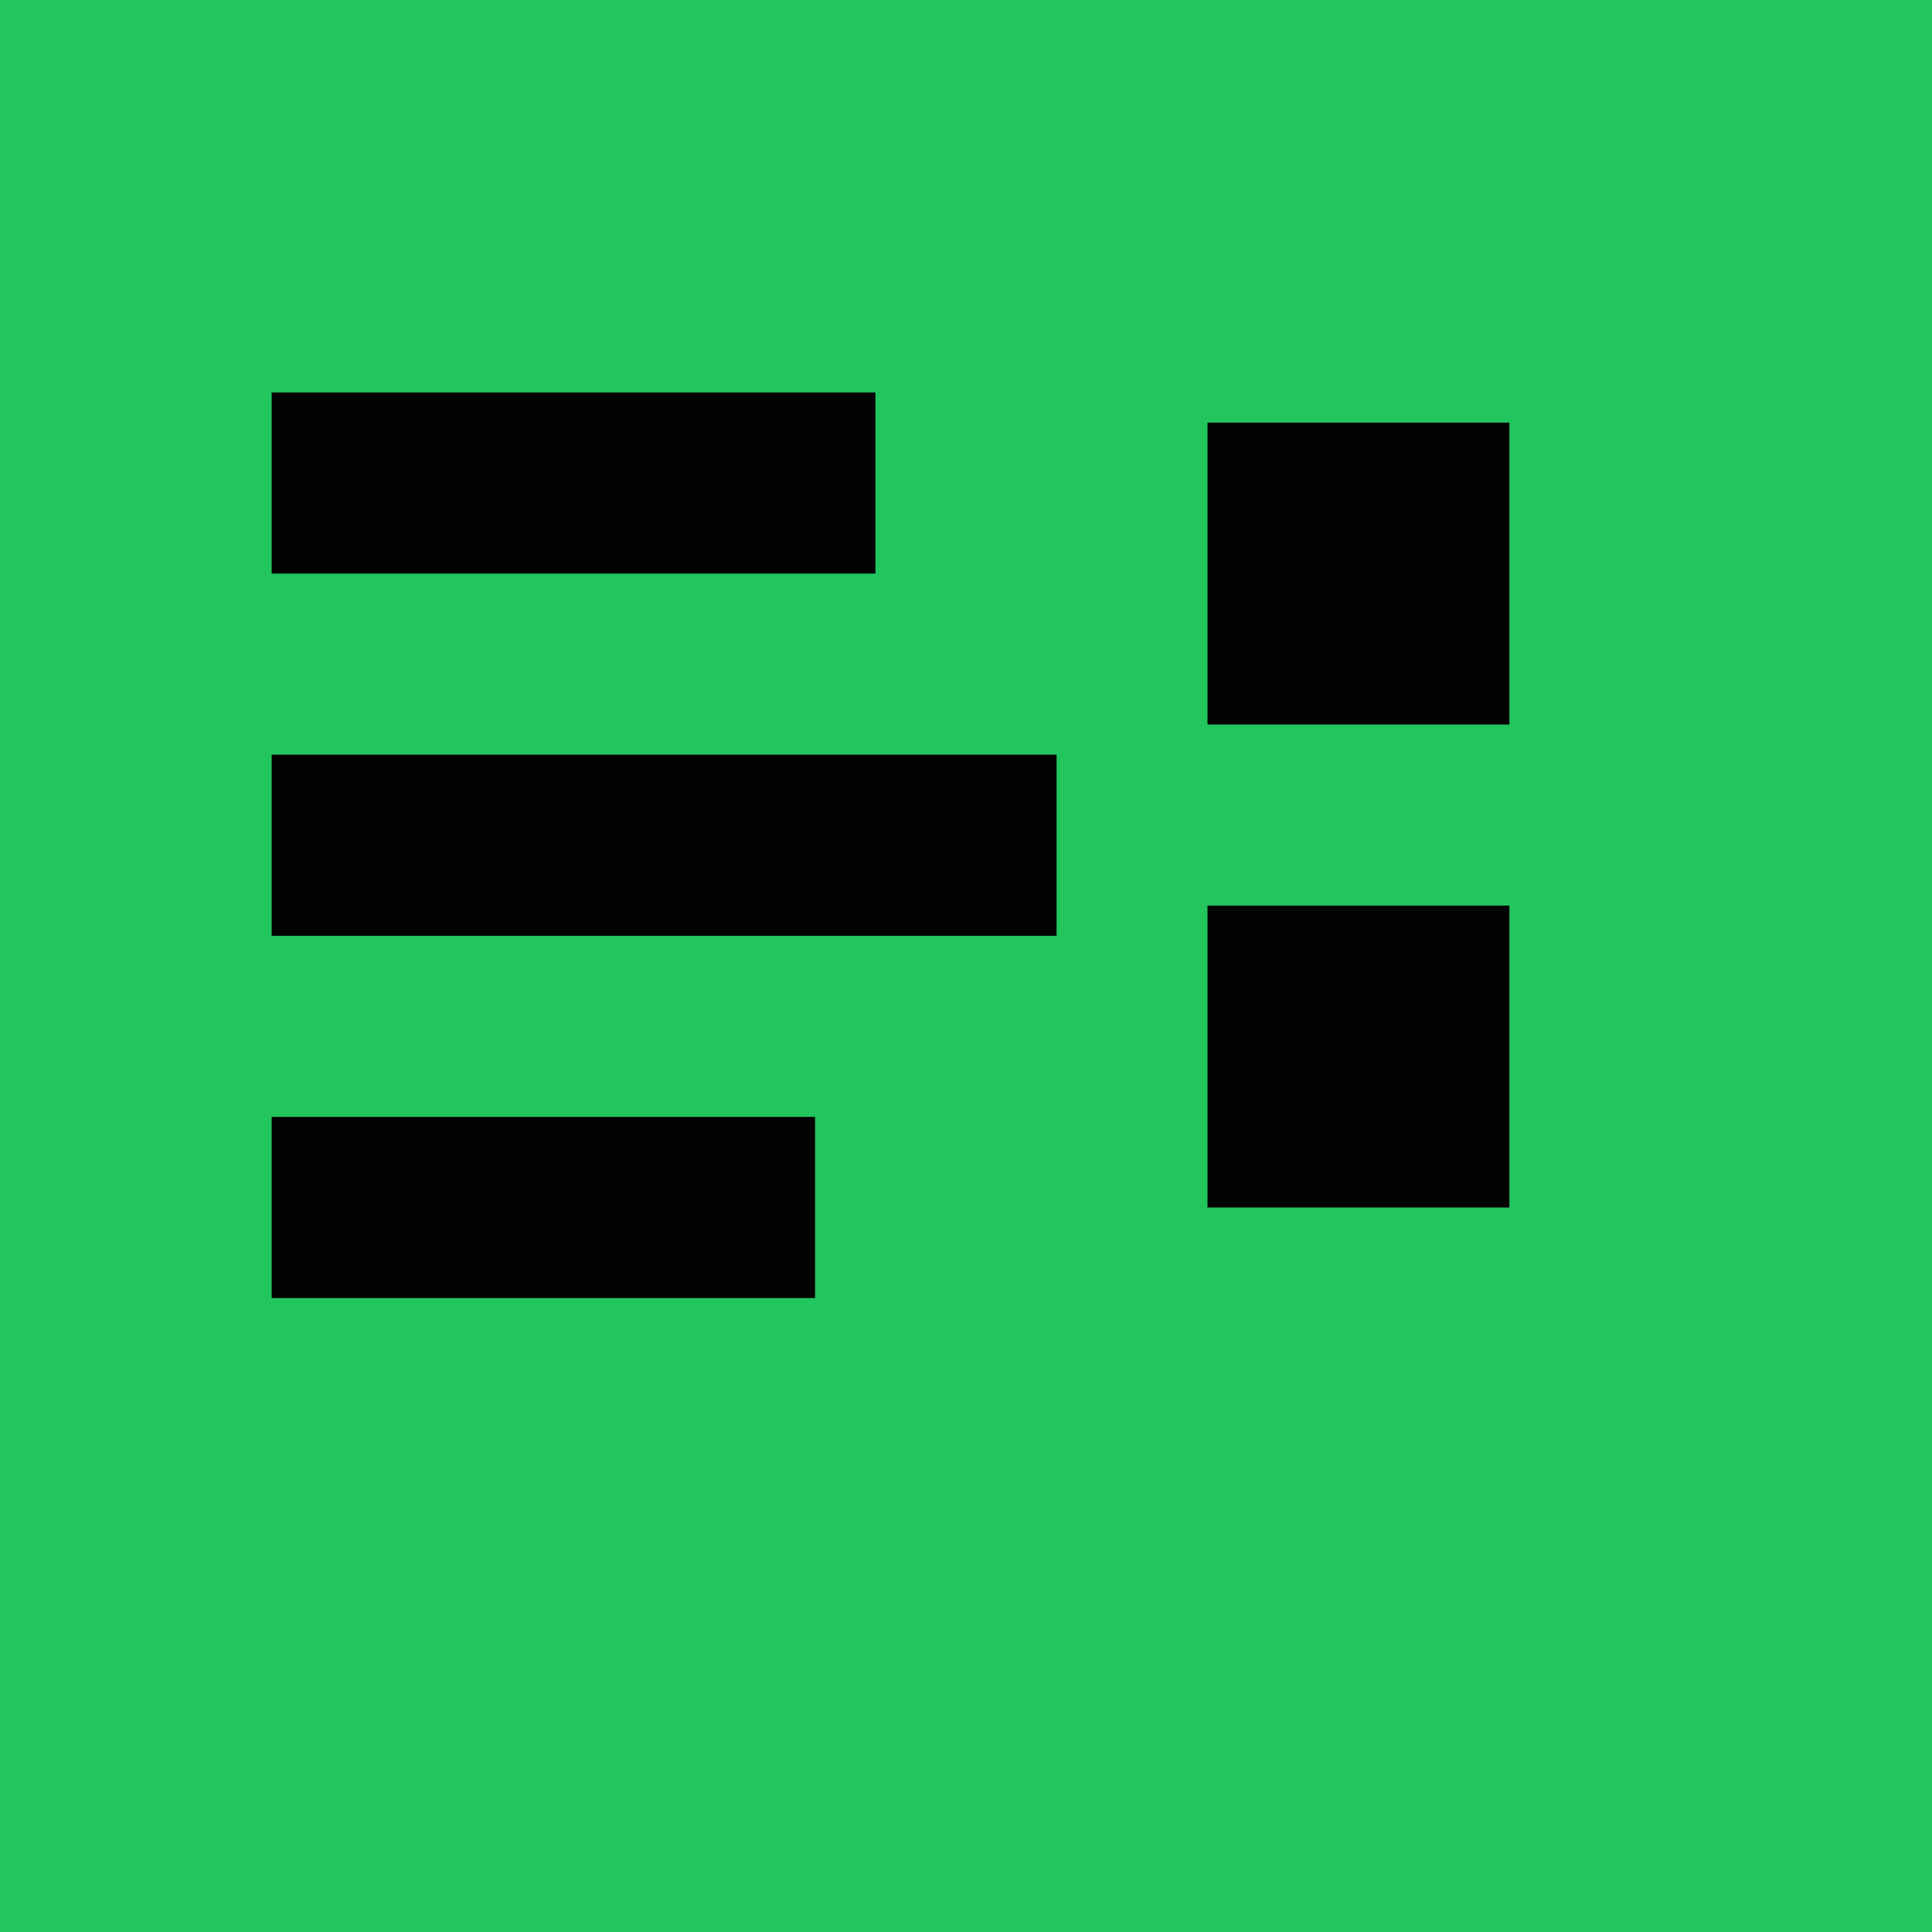
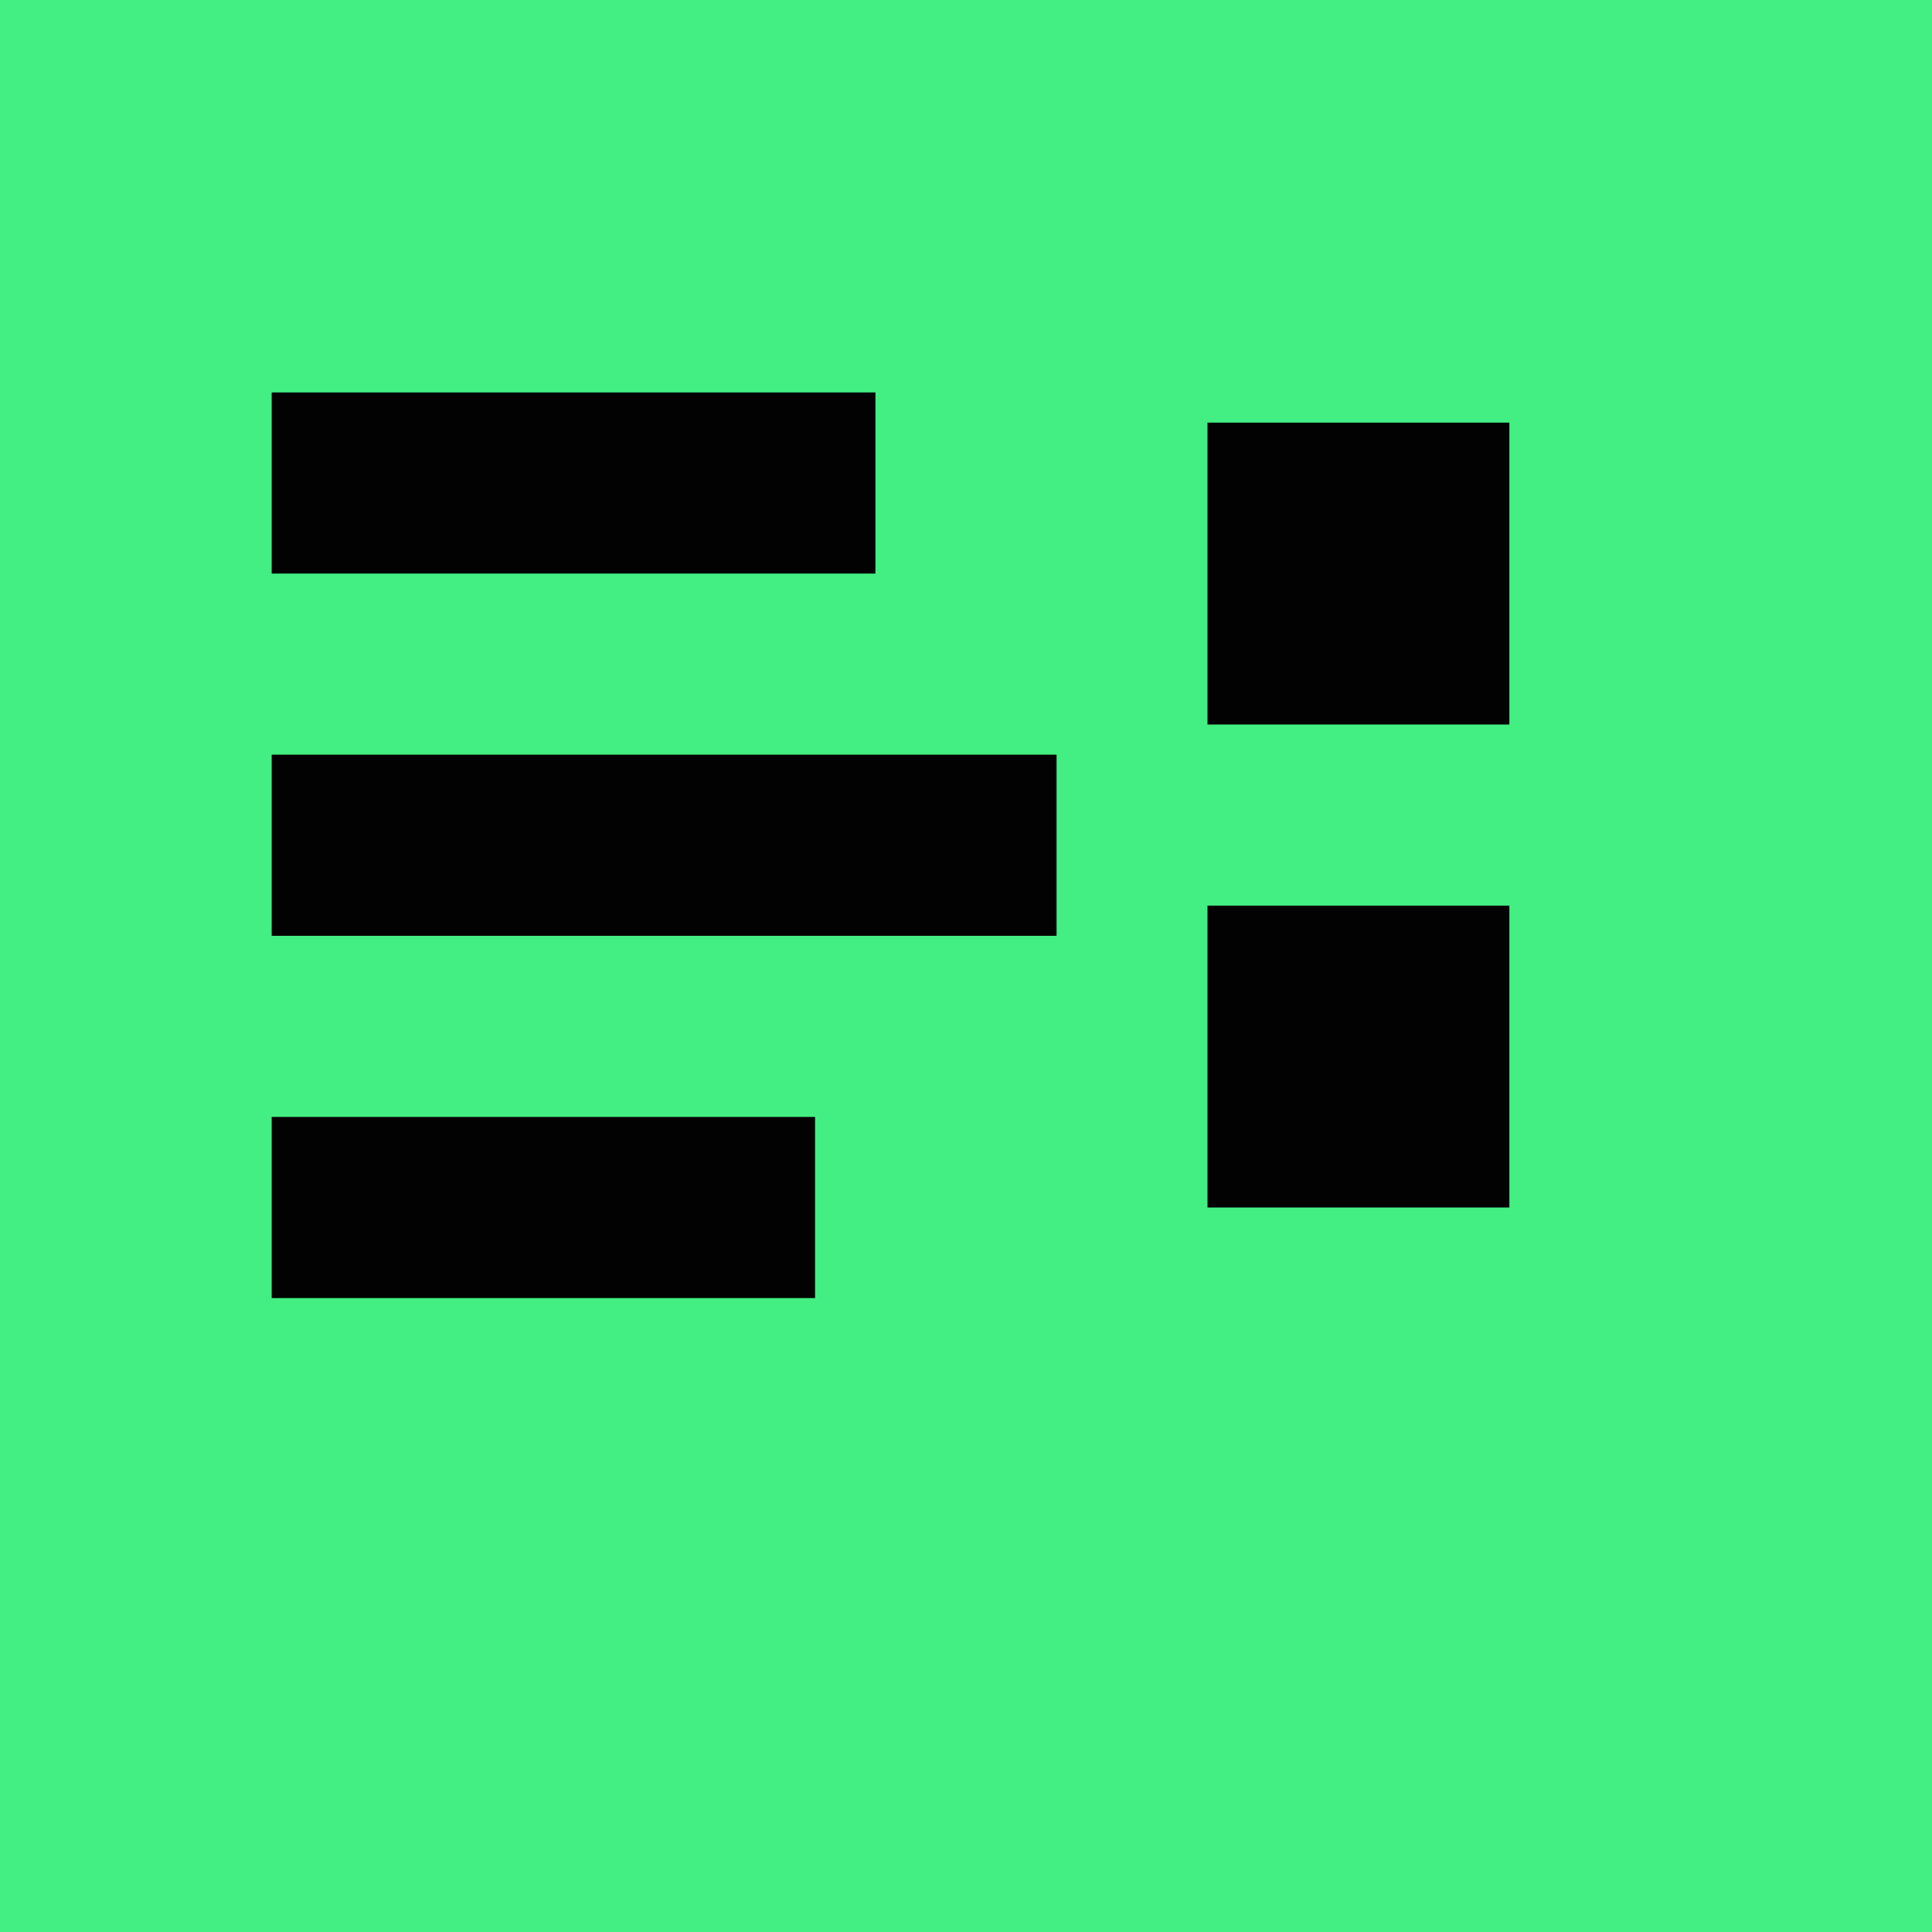
<svg xmlns="http://www.w3.org/2000/svg" viewBox="0 0 32 32">
-   <rect width="32" height="32" fill="#22c55e" />
+   <rect width="32" height="32" fill="#43ef82" />
  <line x1="6" y1="20" x2="12" y2="20" stroke="#020202" stroke-width="3" stroke-linecap="square" />
  <line x1="6" y1="14" x2="16" y2="14" stroke="#020202" stroke-width="3" stroke-linecap="square" />
  <line x1="6" y1="8" x2="13" y2="8" stroke="#020202" stroke-width="3" stroke-linecap="square" />
  <rect x="20" y="7" width="5" height="5" fill="#020202" />
  <rect x="20" y="15" width="5" height="5" fill="#020202" />
</svg>
